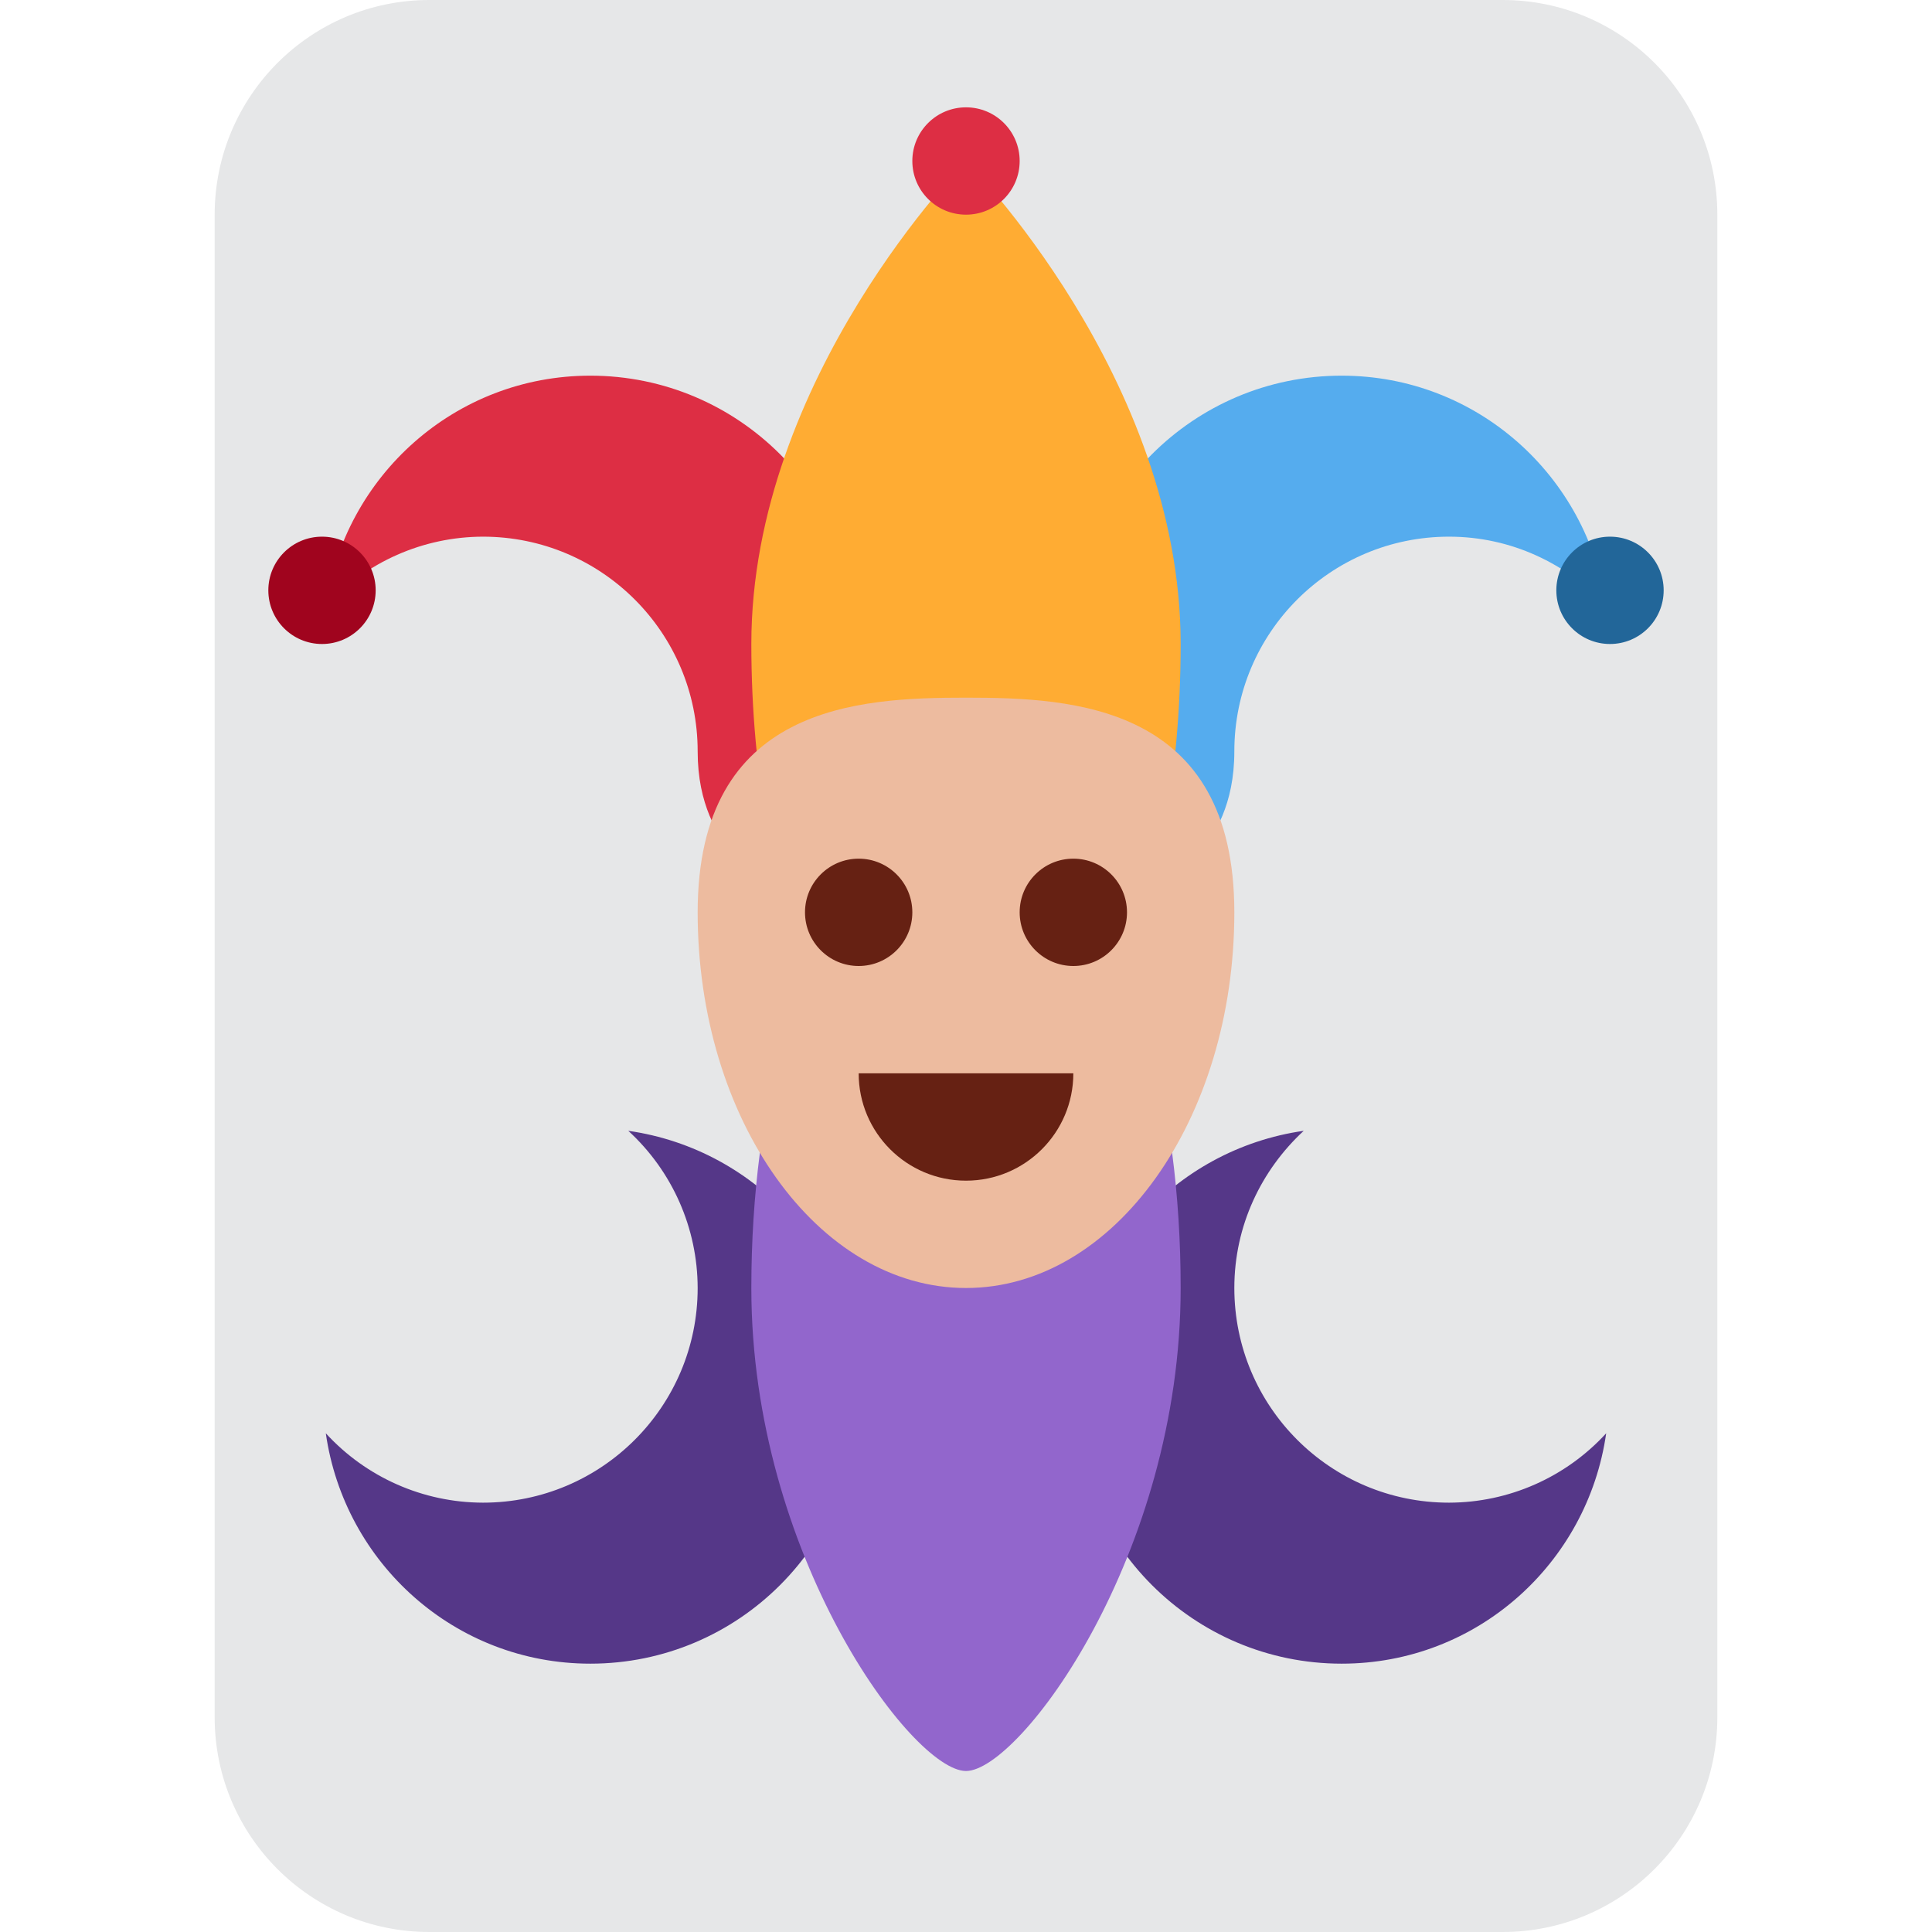
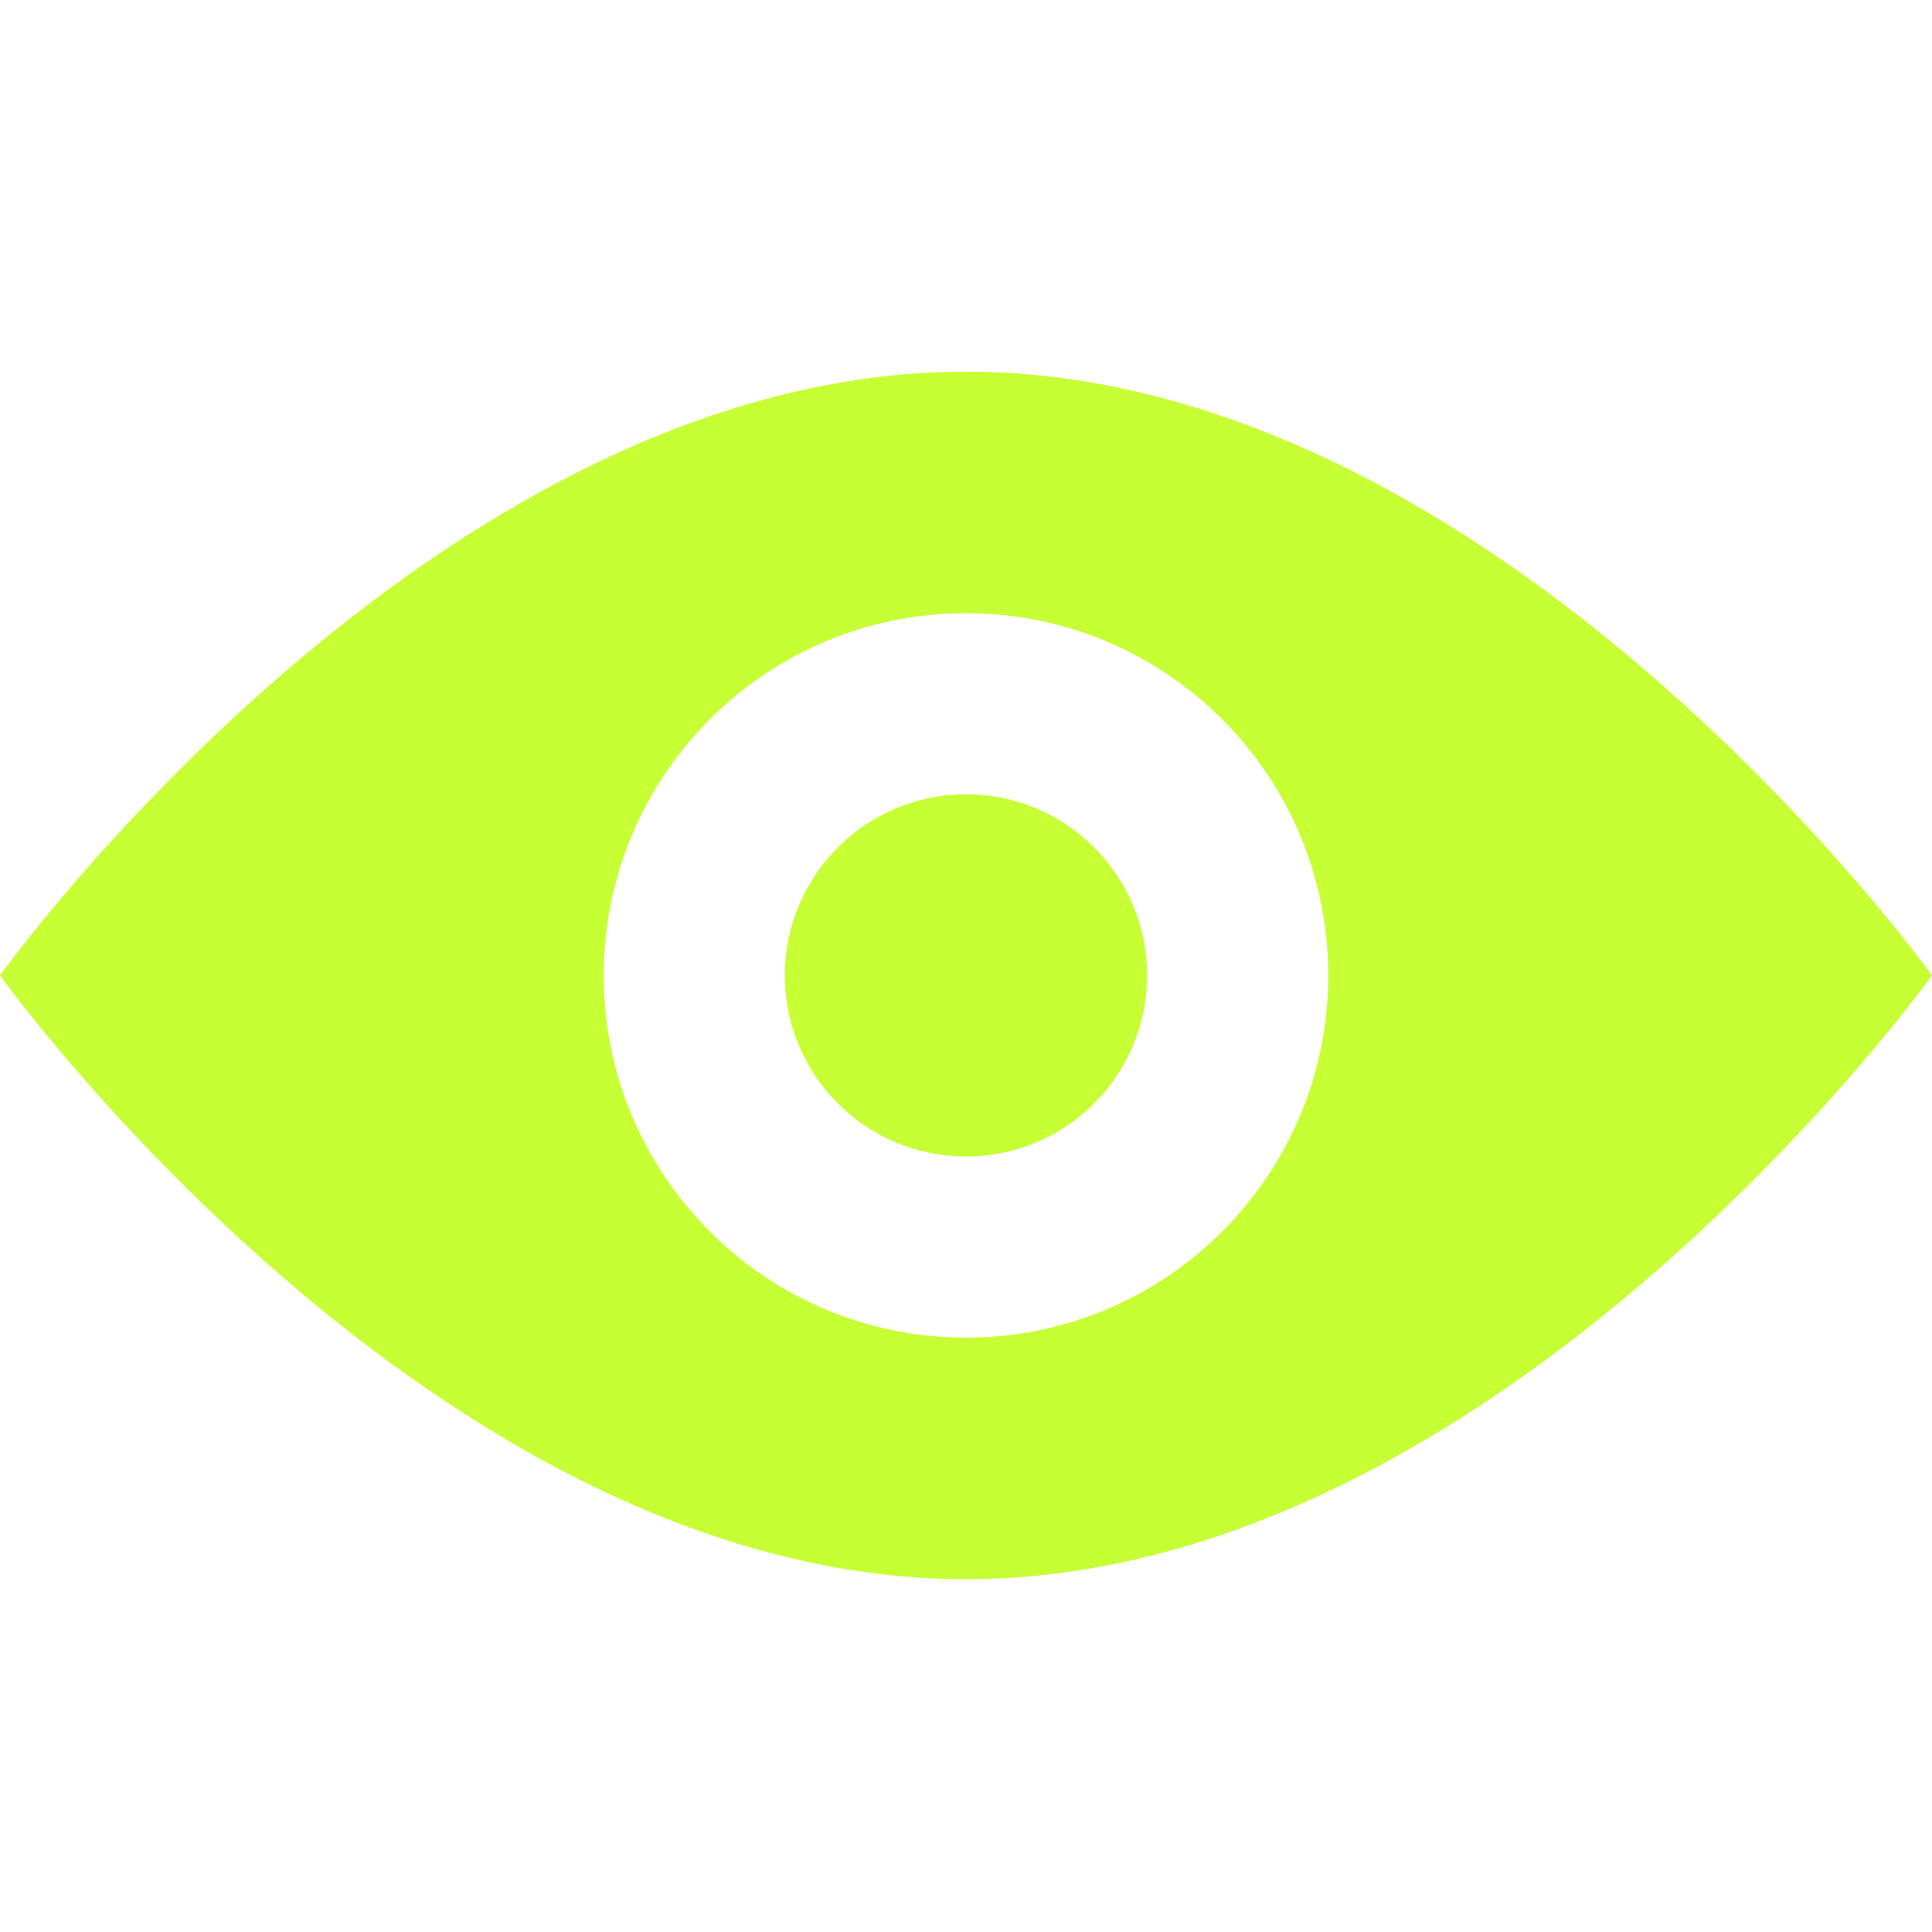
- <svg xmlns="http://www.w3.org/2000/svg" width="36" height="36" viewBox="0 0 36 36">
-   <path fill="#E6E7E8" d="M32 32a4 4 0 0 1-4 4H8a4 4 0 0 1-4-4V4a4 4 0 0 1 4-4h20a4 4 0 0 1 4 4z" />
-   <path fill="#DD2E44" d="M11 7c-2.519 0-4.583 1.87-4.929 4.293A3.979 3.979 0 0 1 9 10a4 4 0 0 1 4 4c0 2 1.497 2.198.707 2.929C16.13 16.583 16 14.519 16 12a5 5 0 0 0-5-5" />
-   <path fill="#55ACEE" d="M23 14a4 4 0 0 1 4-4c1.161 0 2.198.503 2.929 1.293C29.583 8.87 27.52 7 25 7a5 5 0 0 0-5 5c0 2.519-.131 4.583 2.293 4.929C21.503 16.198 23 16 23 14" />
-   <path fill="#FFAC33" d="M14 12c0-4.971 4-9 4-9s4 4.029 4 9s-1.791 9-4 9s-4-4.029-4-9" />
-   <path fill="#553788" d="M11.707 21.071A3.979 3.979 0 0 1 13 24a4 4 0 0 1-4 4a3.979 3.979 0 0 1-2.929-1.293C6.417 29.131 8.481 31 11 31a5 5 0 0 0 5-5c0-2.52-1.87-4.583-4.293-4.929M27 28a4 4 0 0 1-4-4c0-1.161.503-2.198 1.293-2.929C21.869 21.417 20 23.48 20 26a5 5 0 0 0 5 5c2.52 0 4.583-1.869 4.929-4.293A3.979 3.979 0 0 1 27 28" />
-   <path fill="#9266CC" d="M14 24c0 4.971 3 9 4 9s4-4.029 4-9c0-.874-.055-1.719-.159-2.519C21.357 17.737 19.82 15 18 15c-1.82 0-3.357 2.737-3.841 6.481c-.104.8-.159 1.645-.159 2.519" />
-   <path fill="#EDBB9F" d="M13 17c0-3.866 3-4 5-4s5 .134 5 4c0 3.865-2.238 7-5 7c-2.761 0-5-3.135-5-7" />
-   <circle cx="16" cy="17" r="1" fill="#662113" />
-   <circle cx="20" cy="17" r="1" fill="#662113" />
-   <path fill="#662113" d="M18 22a2 2 0 0 0 2-2h-4a2 2 0 0 0 2 2" />
-   <circle cx="6" cy="11" r="1" fill="#A0041E" />
-   <circle cx="30" cy="11" r="1" fill="#269" />
-   <circle cx="18" cy="3" r="1" fill="#DD2E44" />
+ <svg xmlns="http://www.w3.org/2000/svg" width="48" height="48" viewBox="0 0 16 16">
+   <path fill-rule="evenodd" clip-rule="evenodd" d="M8 13.078c4.418 0 8-5 8-5s-3.582-5-8-5-8 5-8 5 3.582 5 8 5zm0-2a3 3 0 100-6 3 3 0 000 6zm0-1.5a1.5 1.5 0 100-3 1.5 1.5 0 000 3z" fill="#c6ff33" />
</svg>
